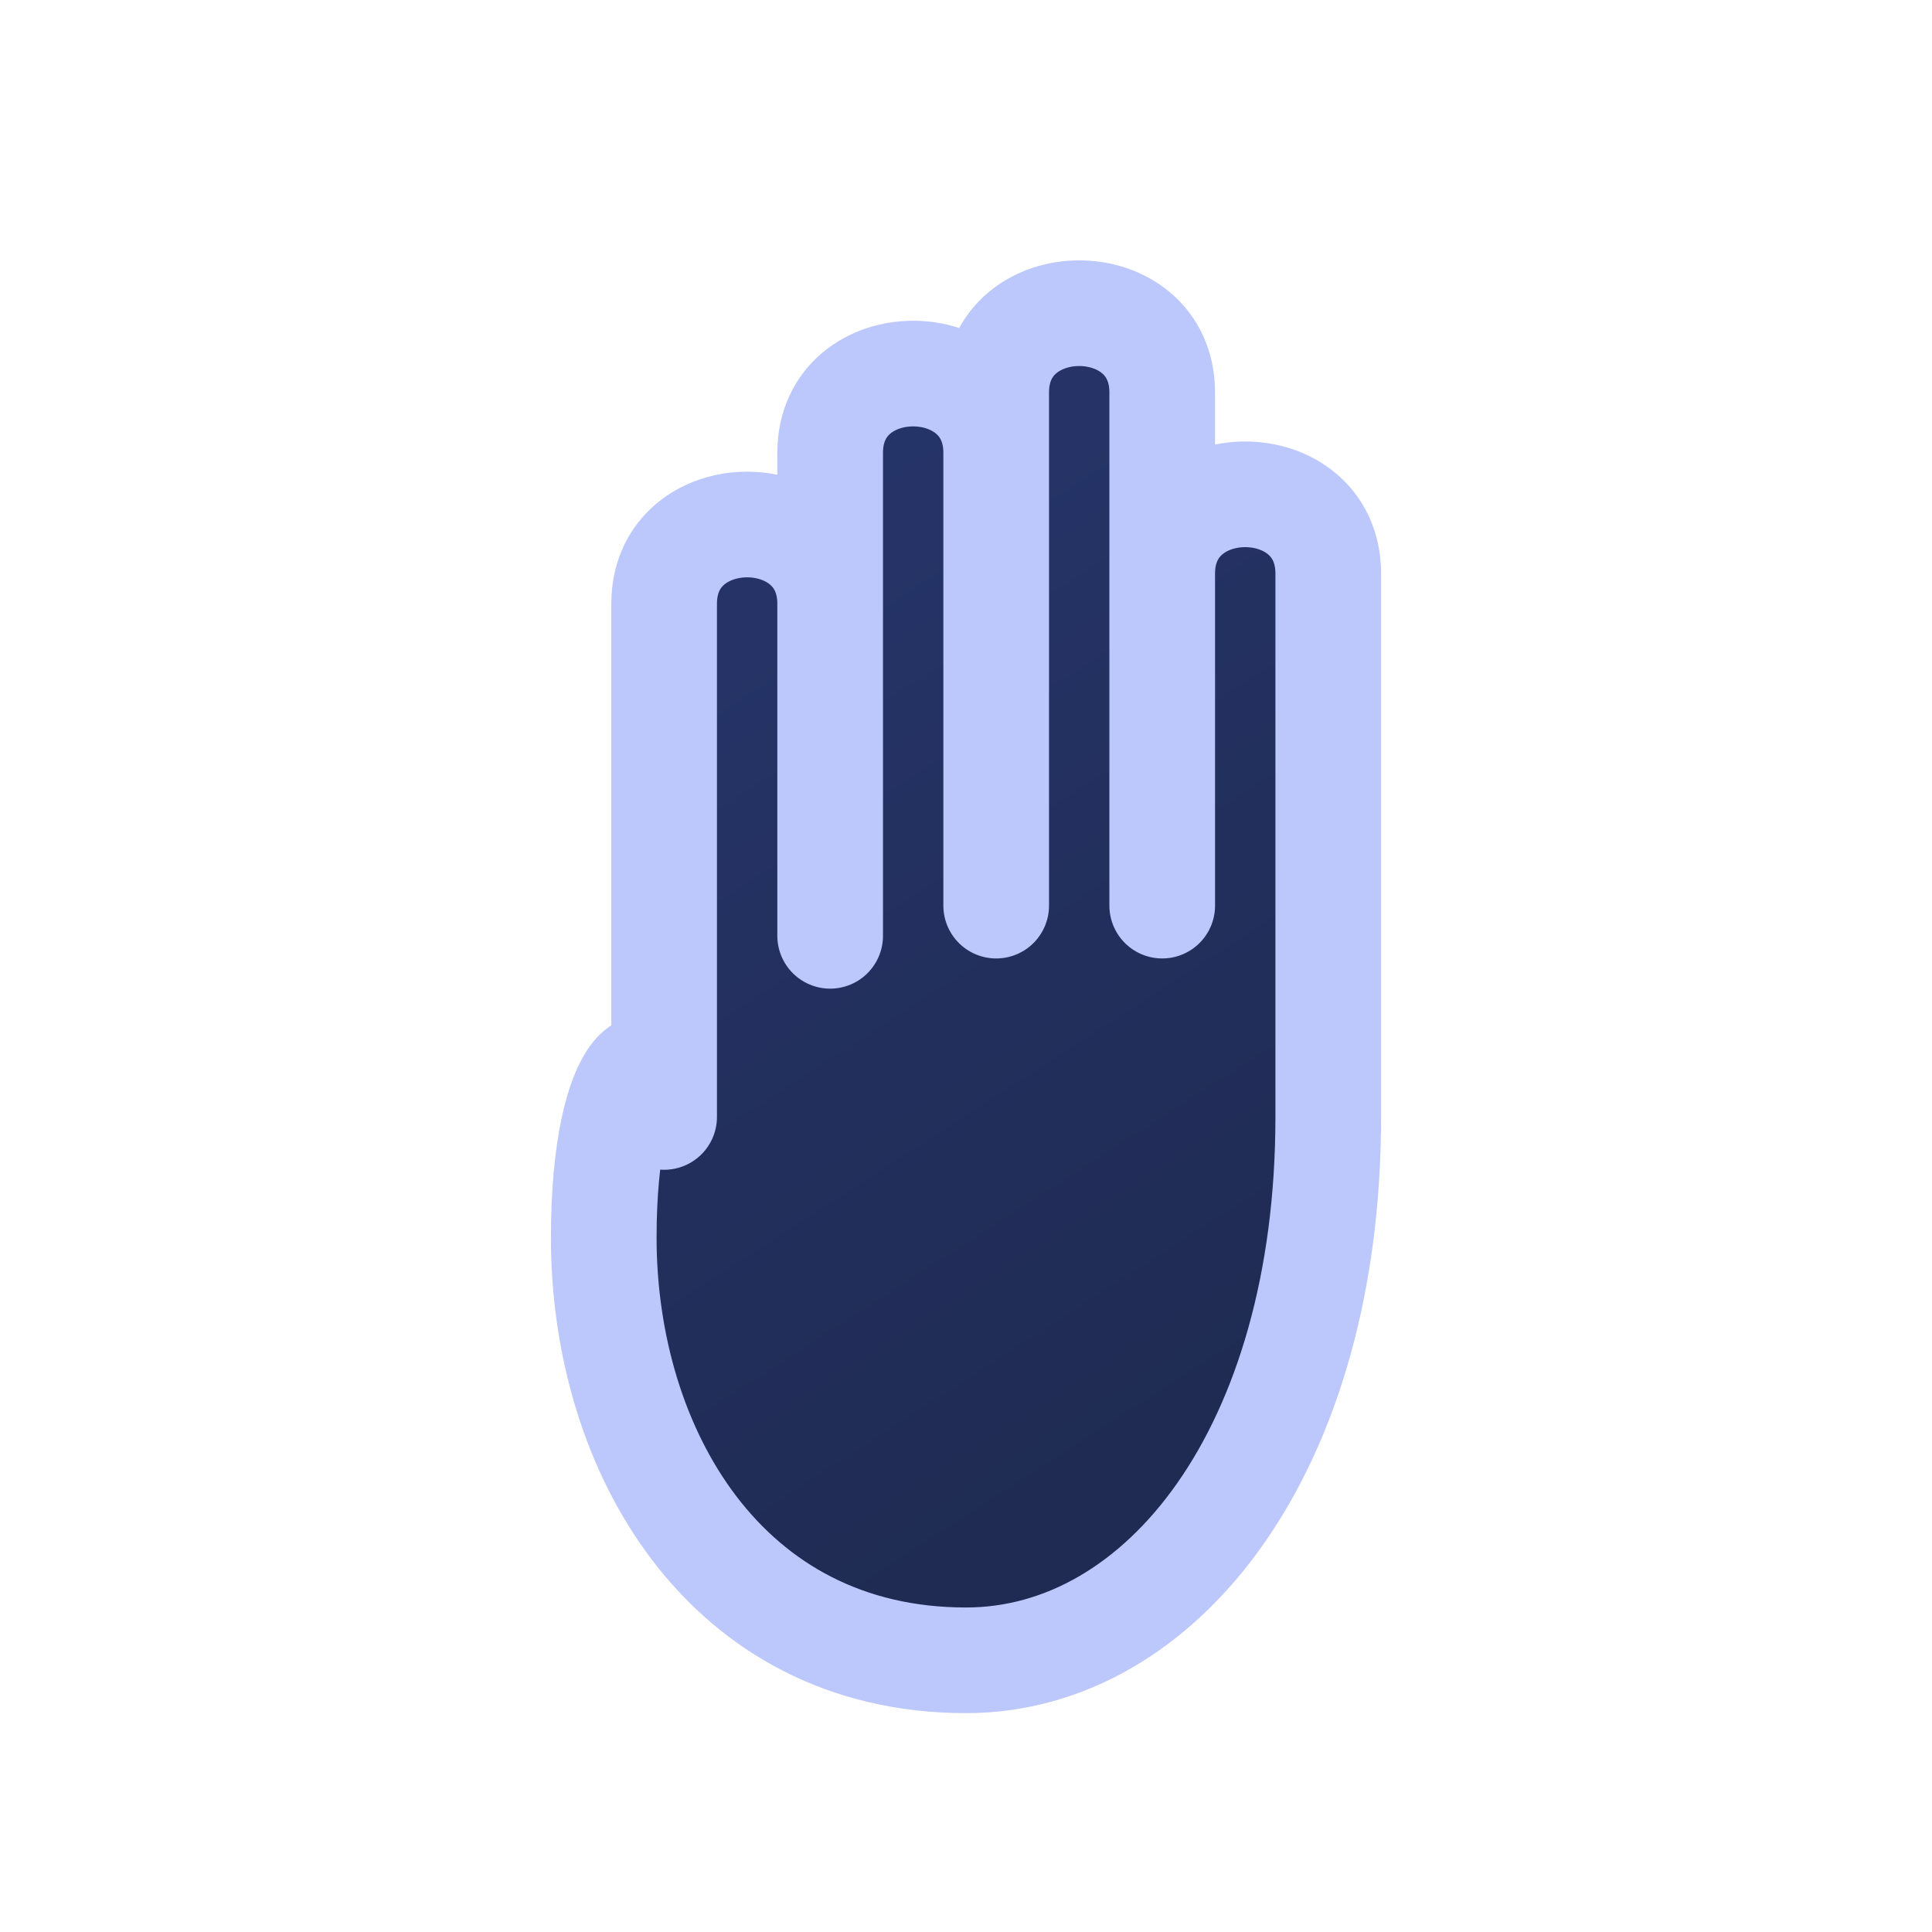
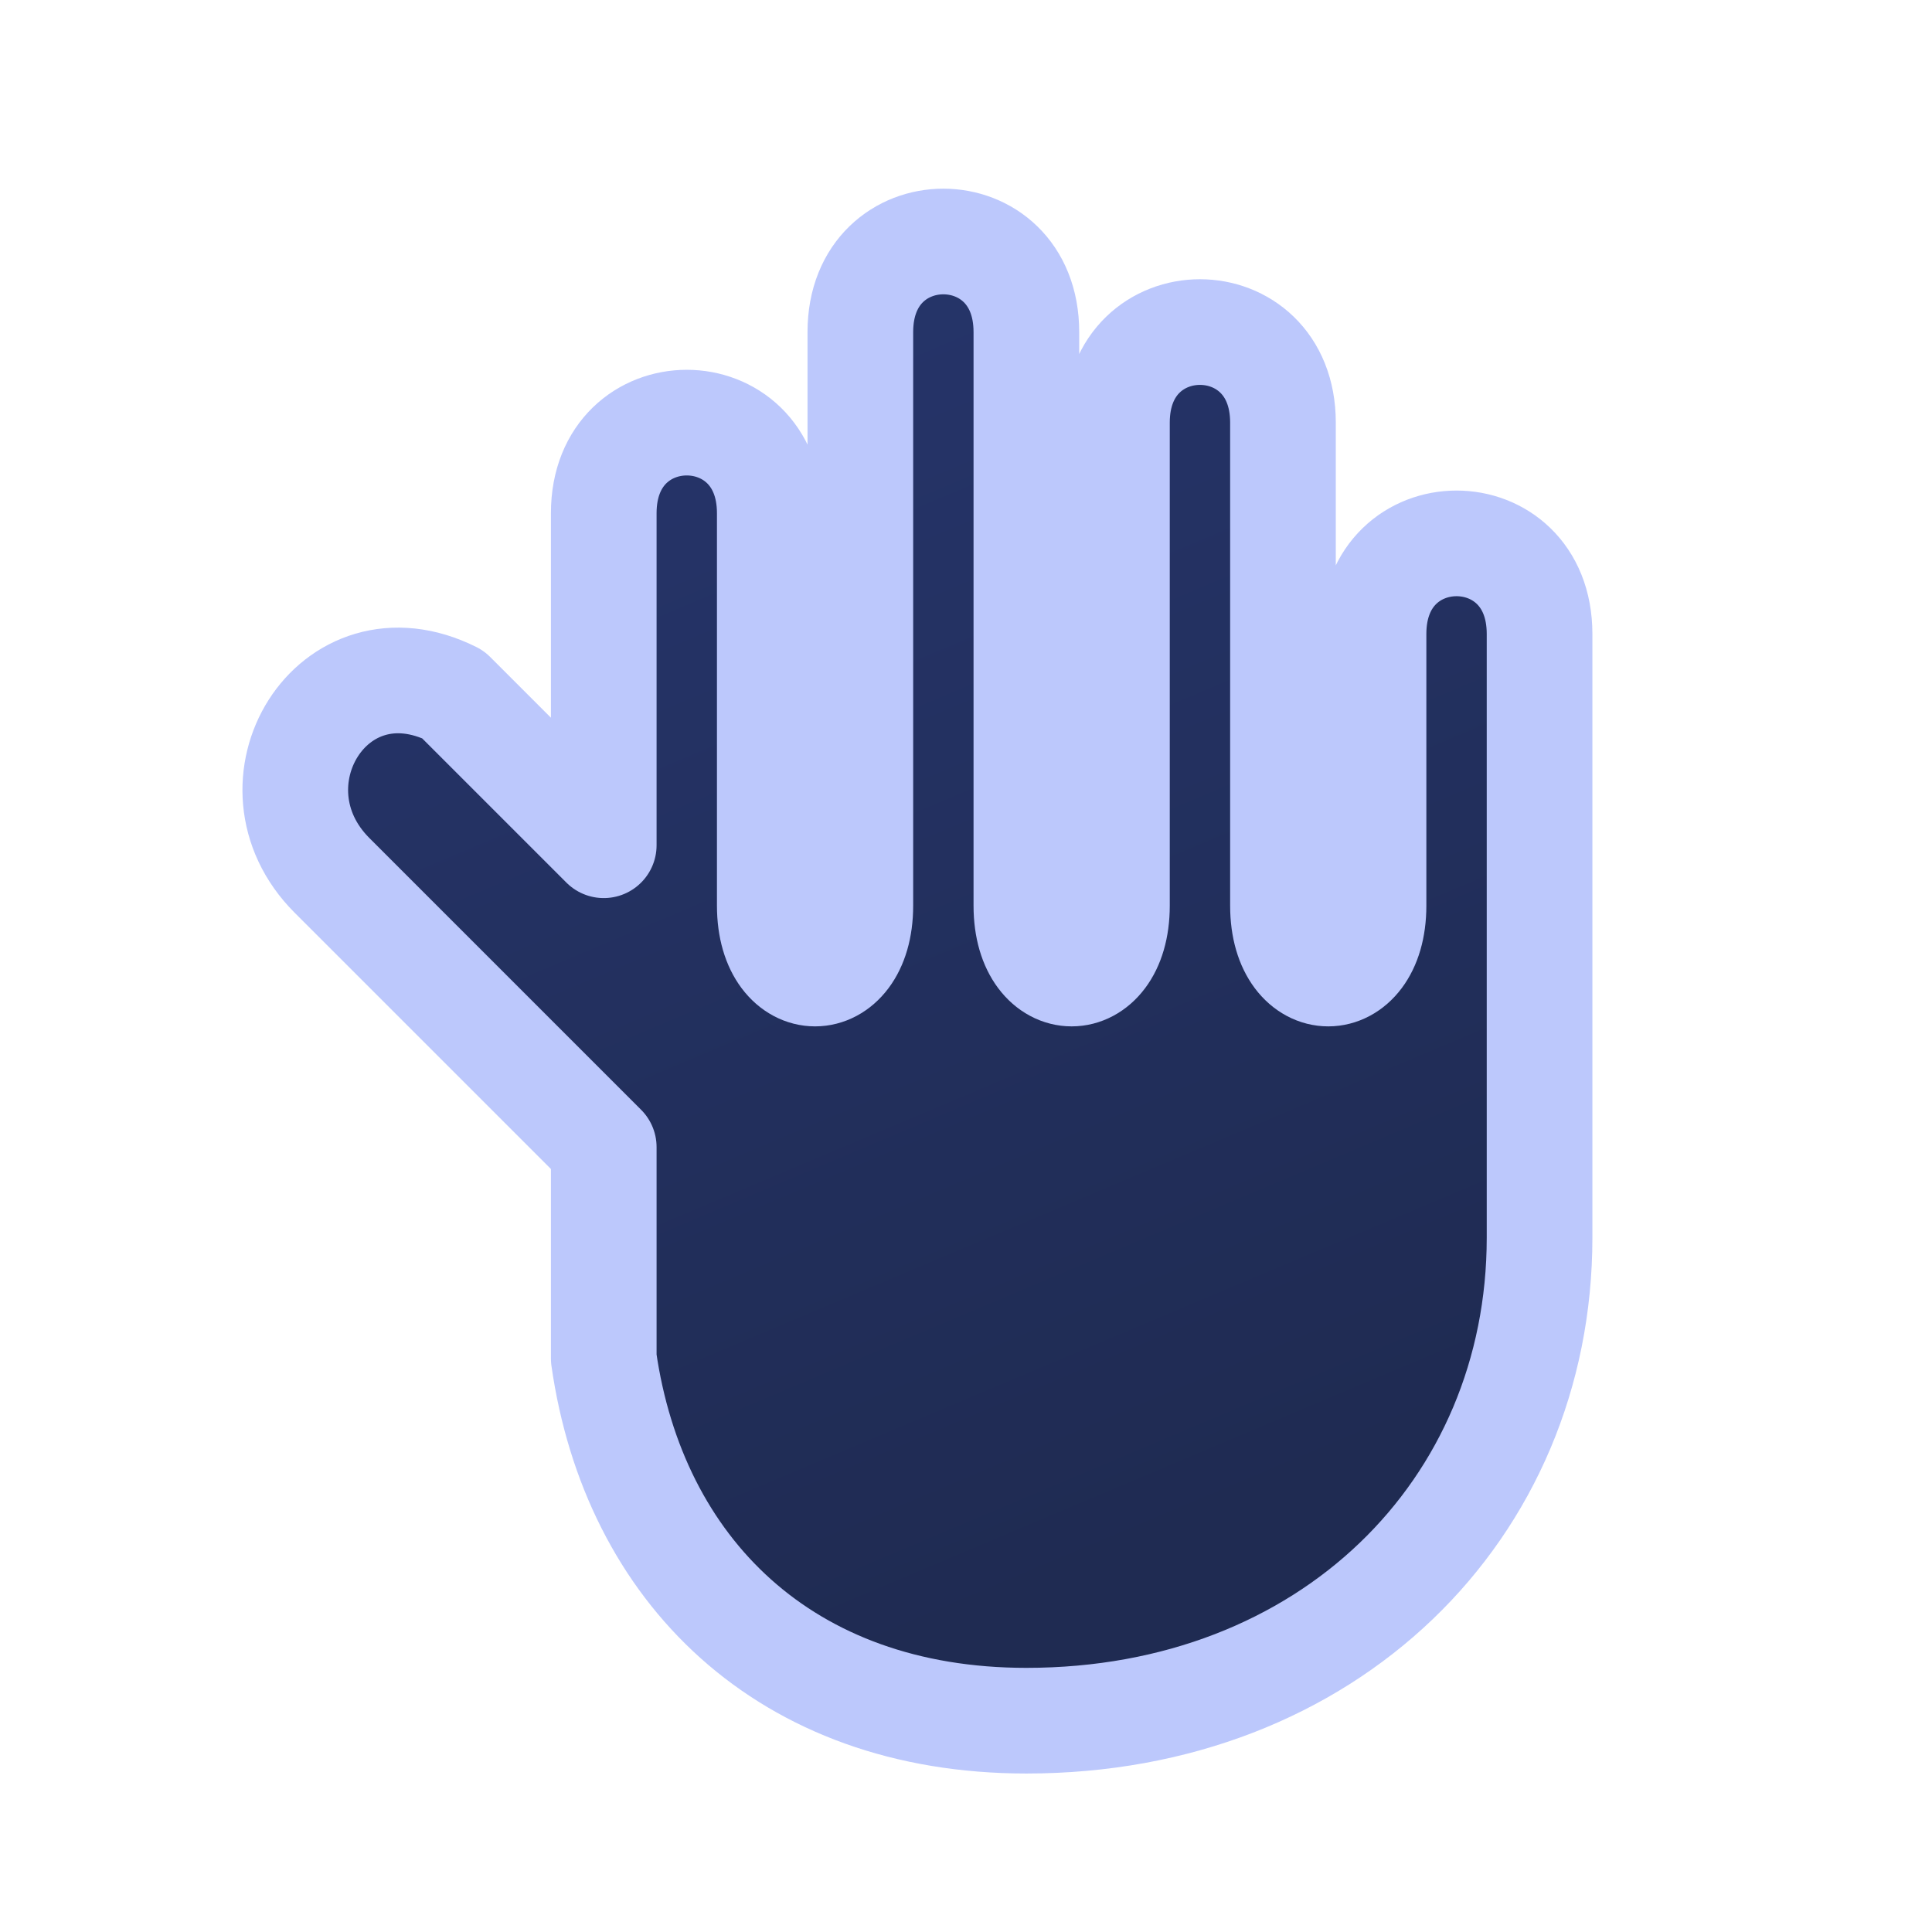
<svg xmlns="http://www.w3.org/2000/svg" width="128" height="128" viewBox="0 0 128 128">
  <defs>
    <linearGradient id="wash" x1="0" y1="0" x2="0.35" y2="1">
      <stop offset="0" stop-color="#27366e" />
      <stop offset="1" stop-color="#1f2b52" />
    </linearGradient>
  </defs>
  <g fill="none" stroke="#bcc8fc" stroke-width="7.0" stroke-linecap="round" stroke-linejoin="round">
-     <path d="M44 74 V40 C44 33 55 33 55 40 V62 V30 C55 23 66 23 66 30 V60 V26                  C66 19 77 19 77 26 V60 V38 C77 31 88 31 88 38 V74                  C88 96 77 110 64 110 C48 110 40 96 40 82 C40 70 44 68 44 74 Z" fill="url(#wash)" />
+     <path d="M40 76 L22 58 C16 52 22 42 30 46 L40 56              L40 34 C40 26 51 26 51 34 L51 60 C51 66 57 66 57 60              L57 22 C57 14 68 14 68 22 L68 60 C68 66 74 66 74 60              L74 28 C74 20 85 20 85 28 L85 60 C85 66 91 66 91 60              L91 42 C91 34 102 34 102 42 L102 82              C102 100 88 114 68 114 C52 114 42 104 40 90 Z" fill="url(#wash)" />
  </g>
</svg>
